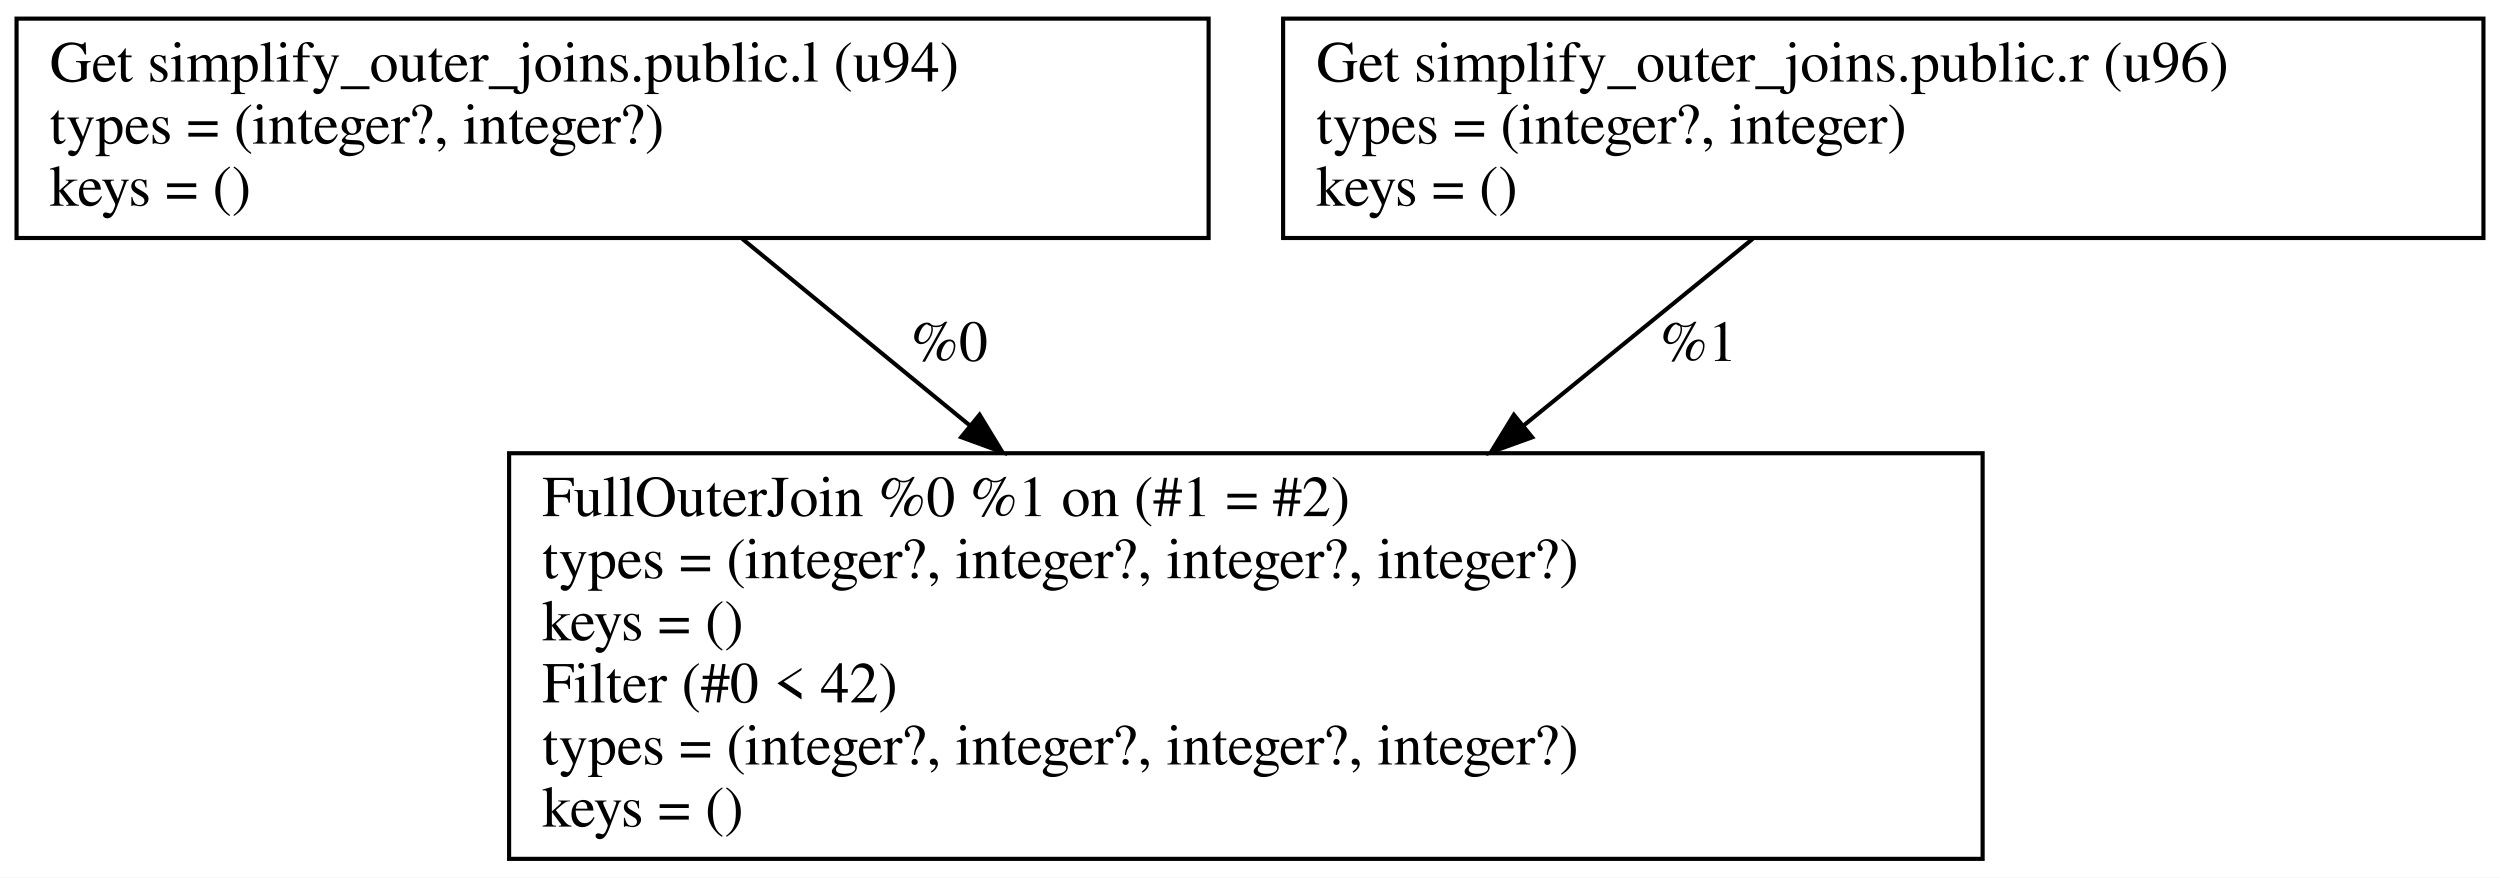
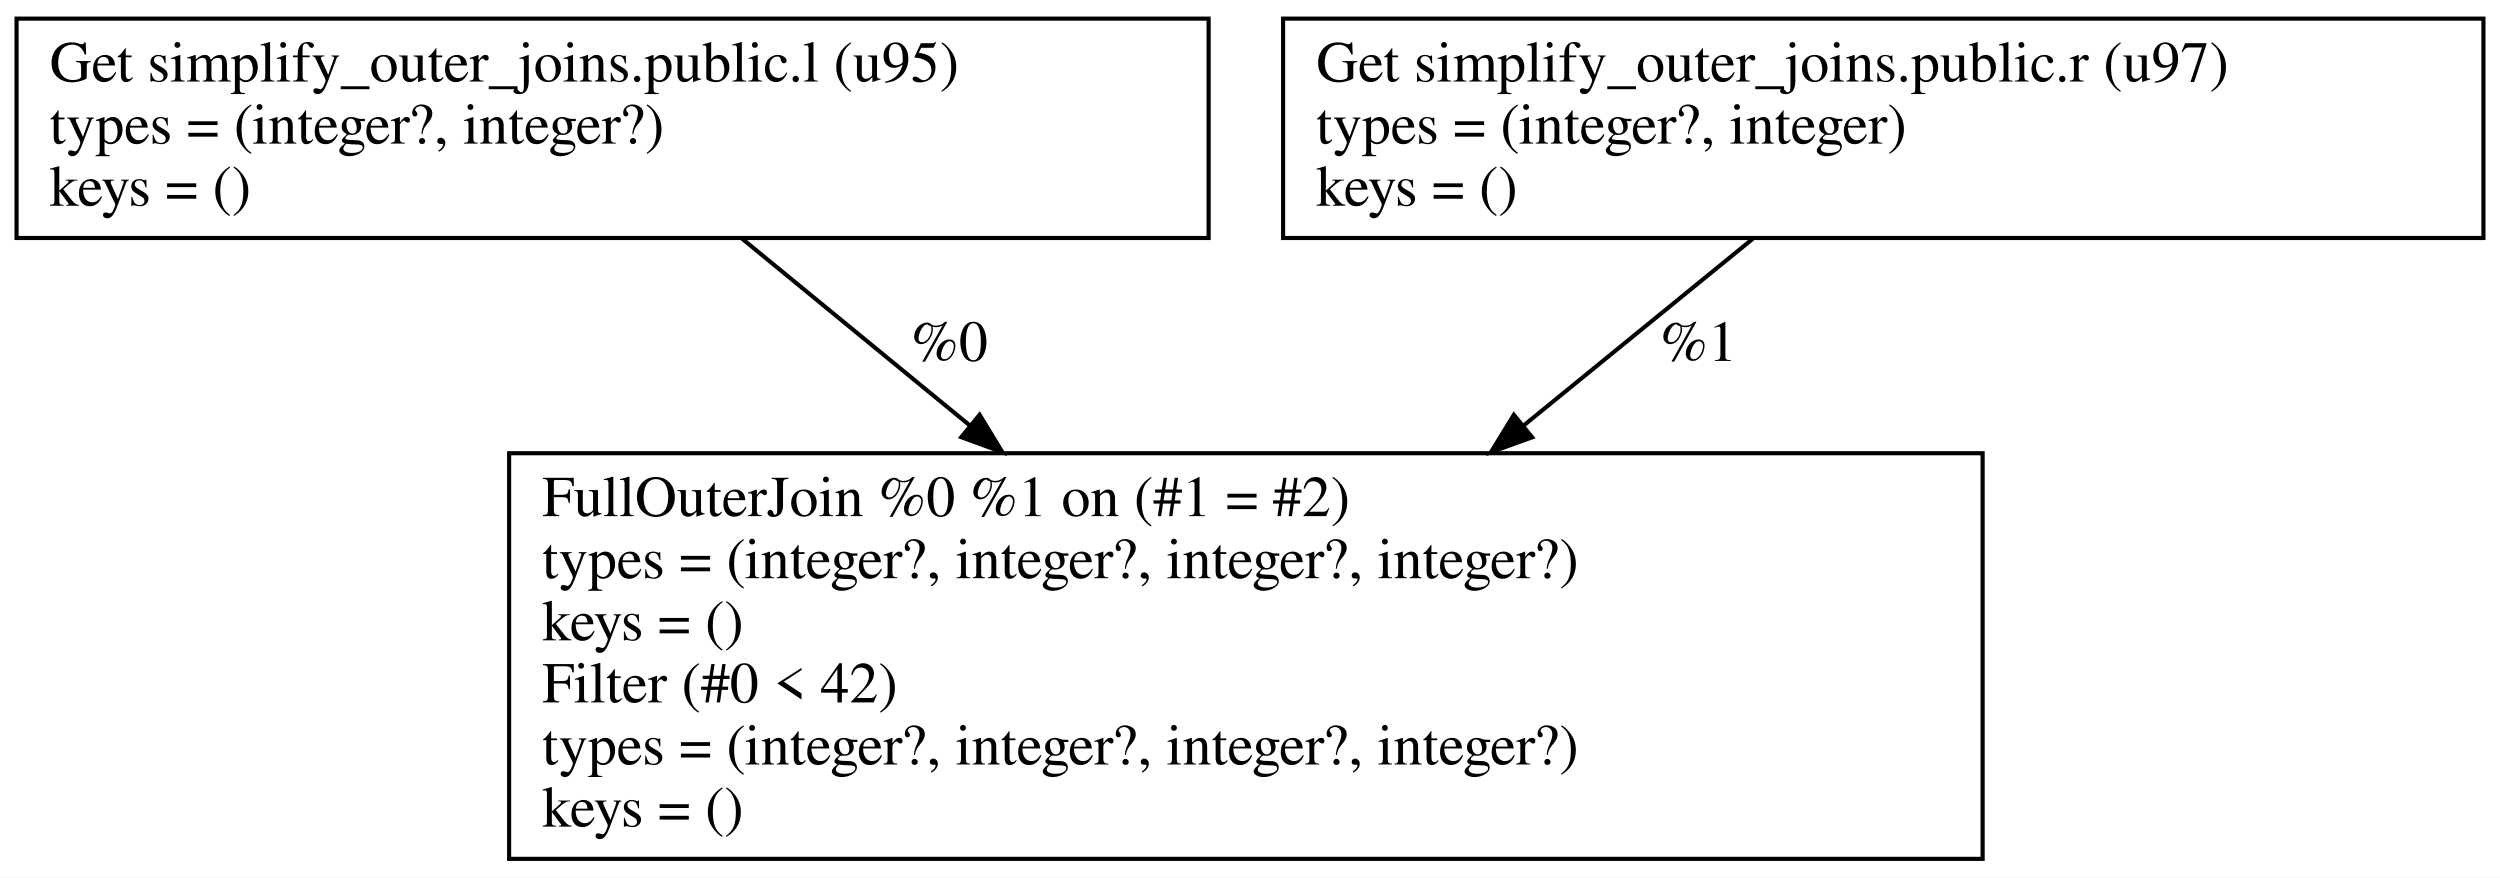
<svg xmlns="http://www.w3.org/2000/svg" width="604pt" height="212pt" viewBox="0.00 0.00 604.00 212.00">
  <g id="graph0" class="graph" transform="scale(1 1) rotate(0) translate(4 208)">
    <polygon fill="white" stroke="transparent" points="-4,4 -4,-208 600,-208 600,4 -4,4" />
    <g id="node1" class="node">
      <polygon fill="none" stroke="black" points="0,-150.5 0,-203.5 288,-203.5 288,-150.5 0,-150.5" />
-       <text text-anchor="start" x="8" y="-188.3" font-family="Times,serif" font-size="14.00">Get simplify_outer_joins.public.l (u94)</text>
+       <text text-anchor="start" x="8" y="-188.3" font-family="Times,serif" font-size="14.00">Get simplify_outer_joins.public.l (u95)</text>
      <text text-anchor="start" x="8" y="-173.3" font-family="Times,serif" font-size="14.00"> types = (integer?, integer?)</text>
      <text text-anchor="start" x="8" y="-158.3" font-family="Times,serif" font-size="14.00"> keys = ()</text>
    </g>
    <g id="node3" class="node">
      <polygon fill="none" stroke="black" points="119,-0.5 119,-98.5 475,-98.5 475,-0.5 119,-0.5" />
      <text text-anchor="start" x="127" y="-83.3" font-family="Times,serif" font-size="14.00">FullOuterJoin %0 %1 on (#1 = #2)</text>
      <text text-anchor="start" x="127" y="-68.3" font-family="Times,serif" font-size="14.00"> types = (integer?, integer?, integer?, integer?)</text>
      <text text-anchor="start" x="127" y="-53.3" font-family="Times,serif" font-size="14.00"> keys = ()</text>
      <text text-anchor="start" x="127" y="-38.3" font-family="Times,serif" font-size="14.00"> Filter (#0 &lt; 42)</text>
      <text text-anchor="start" x="127" y="-23.3" font-family="Times,serif" font-size="14.00"> types = (integer?, integer?, integer?, integer?)</text>
      <text text-anchor="start" x="127" y="-8.3" font-family="Times,serif" font-size="14.00"> keys = ()</text>
    </g>
-     <g id="edge1" class="edge">
+     <g id="edge2" class="edge">
      <path fill="none" stroke="black" d="M175.33,-150.3C191.24,-137.25 211.2,-120.88 230.33,-105.19" />
      <polygon fill="black" stroke="black" points="232.67,-107.8 238.18,-98.75 228.23,-102.38 232.67,-107.8" />
      <text text-anchor="start" x="216" y="-120.8" font-family="Times,serif" font-size="14.00">%0</text>
    </g>
    <g id="node2" class="node">
      <polygon fill="none" stroke="black" points="306,-150.5 306,-203.5 596,-203.5 596,-150.5 306,-150.5" />
-       <text text-anchor="start" x="314" y="-188.3" font-family="Times,serif" font-size="14.00">Get simplify_outer_joins.public.r (u96)</text>
+       <text text-anchor="start" x="314" y="-188.3" font-family="Times,serif" font-size="14.00">Get simplify_outer_joins.public.r (u97)</text>
      <text text-anchor="start" x="314" y="-173.3" font-family="Times,serif" font-size="14.00"> types = (integer?, integer)</text>
      <text text-anchor="start" x="314" y="-158.3" font-family="Times,serif" font-size="14.00"> keys = ()</text>
    </g>
-     <g id="edge2" class="edge">
+     <g id="edge1" class="edge">
      <path fill="none" stroke="black" d="M419.46,-150.3C403.45,-137.25 383.36,-120.88 364.1,-105.19" />
      <polygon fill="black" stroke="black" points="366.17,-102.35 356.21,-98.75 361.75,-107.78 366.17,-102.35" />
      <text text-anchor="start" x="397" y="-120.8" font-family="Times,serif" font-size="14.00">%1</text>
    </g>
  </g>
</svg>
